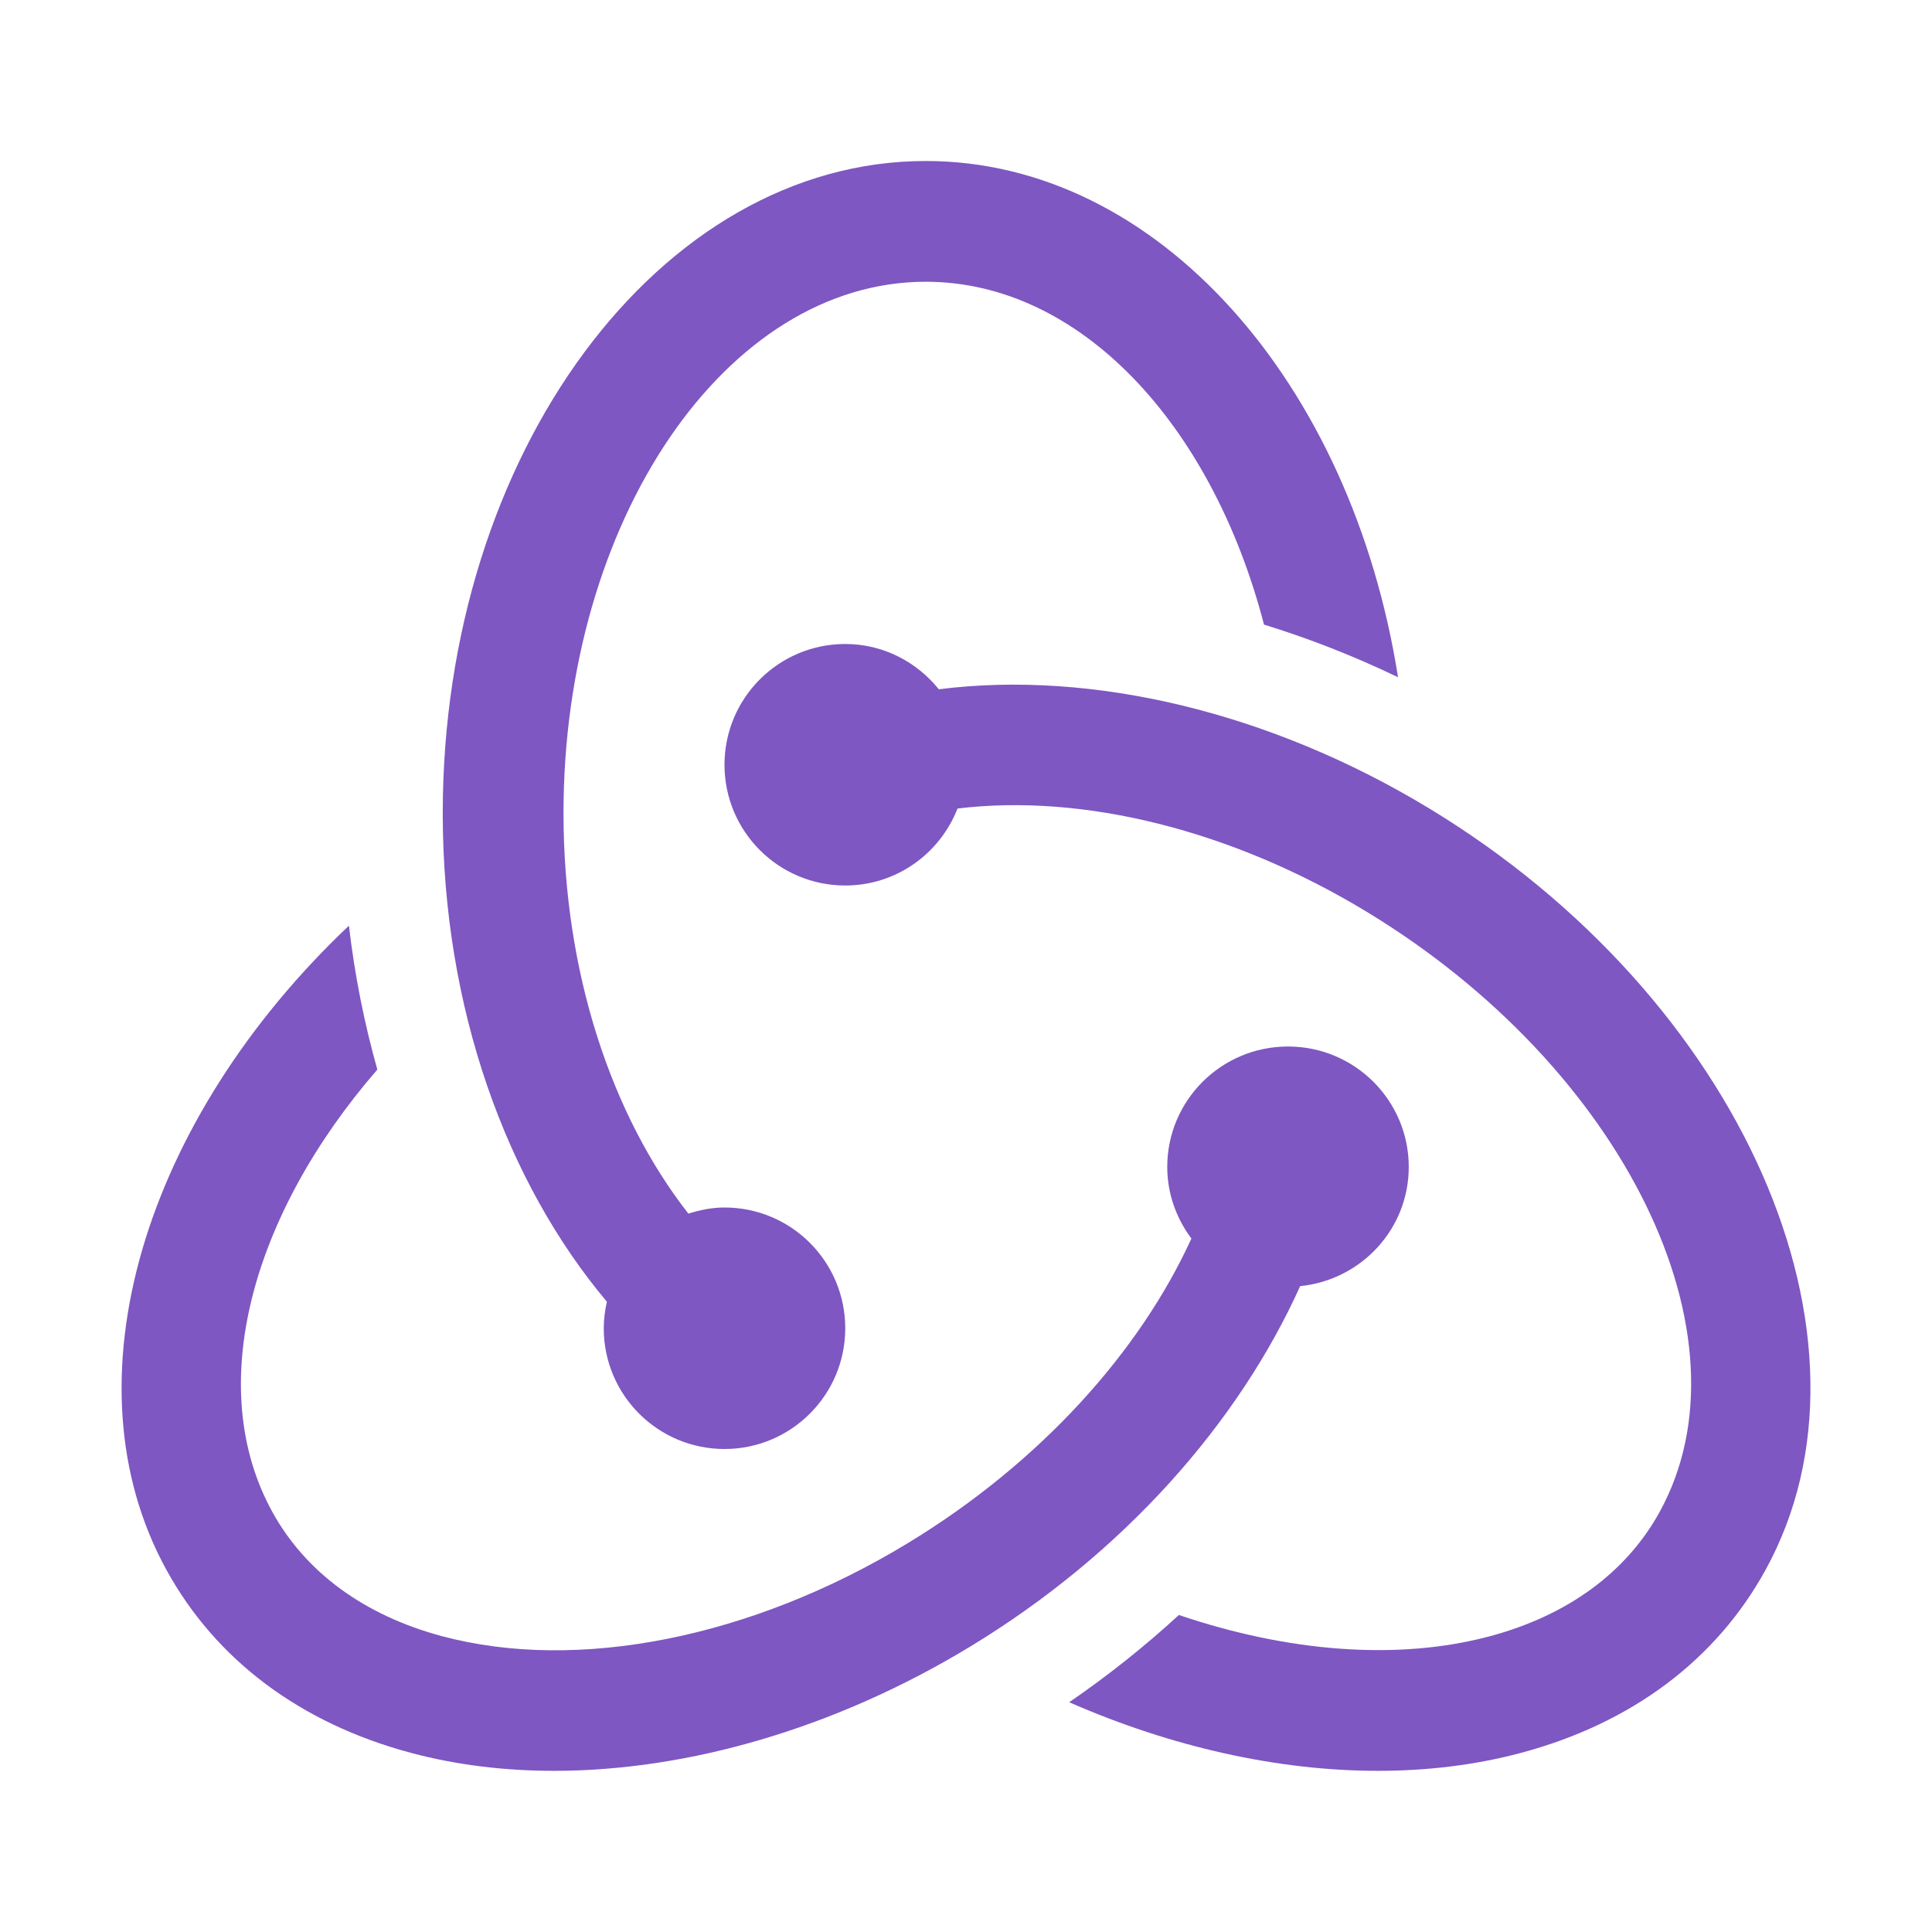
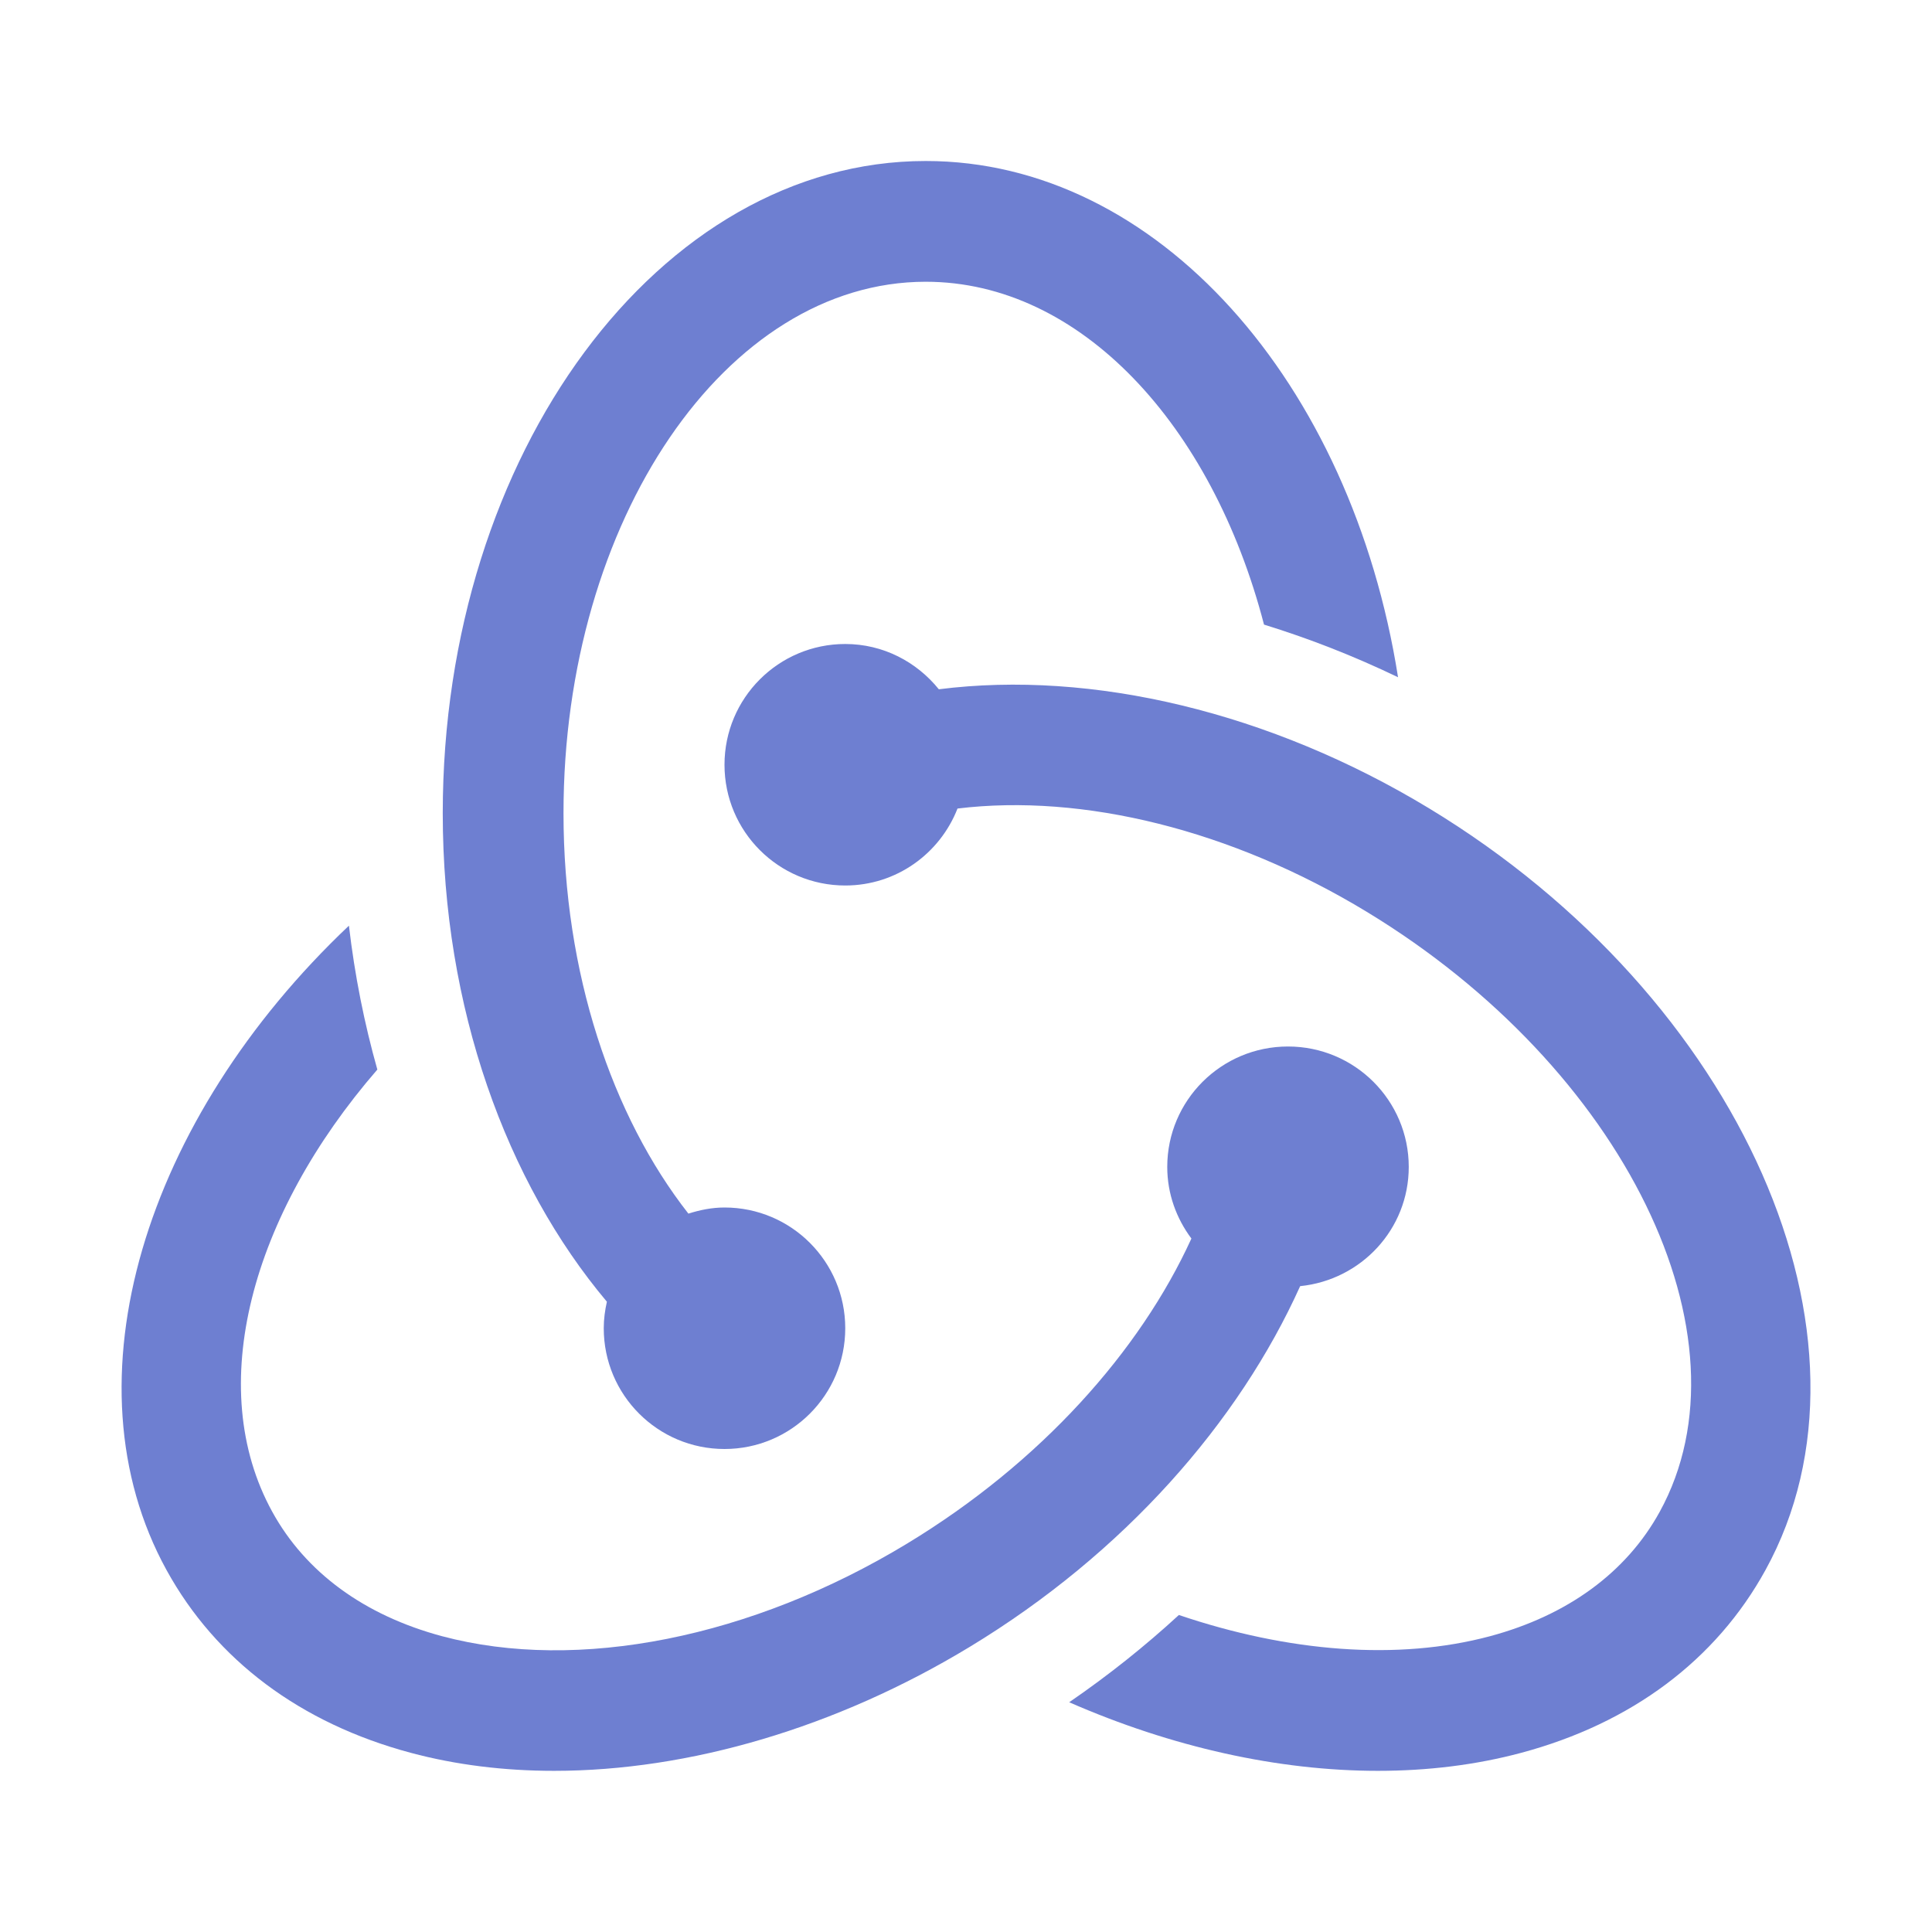
<svg xmlns="http://www.w3.org/2000/svg" viewBox="0 0 48 48" width="96px" height="96px">
-   <path fill="#7e57c2" d="M23,4c-6.617,0-12,7.27-12,16.205c0,4.834,1.582,9.169,4.078,12.136C15.03,32.554,15,32.773,15,33 c0,1.657,1.343,3,3,3s3-1.343,3-3s-1.343-3-3-3c-0.315,0-0.612,0.062-0.897,0.152C15.206,27.731,14,24.175,14,20.205 C14,12.924,18.037,7,23,7c3.837,0,7.111,3.547,8.404,8.518c1.122,0.346,2.237,0.782,3.33,1.308C33.579,9.508,28.759,4,23,4z" />
-   <path fill="#7e57c2" d="M35.507,20.084c-3.947-2.392-8.374-3.442-12.182-2.959C22.775,16.444,21.943,16,21,16 c-1.657,0-3,1.343-3,3s1.343,3,3,3c1.272,0,2.353-0.795,2.789-1.912c3.118-0.379,6.812,0.531,10.163,2.563 c6.403,3.881,9.67,10.569,7.282,14.911c-0.827,1.504-2.286,2.572-4.218,3.09c-2.286,0.611-5.007,0.394-7.727-0.528 c-0.839,0.772-1.749,1.498-2.725,2.168c2.552,1.117,5.196,1.704,7.669,1.704c1.24,0,2.438-0.147,3.559-0.447 c2.741-0.733,4.841-2.304,6.071-4.542C47.016,33.276,43.267,24.787,35.507,20.084z" />
-   <path fill="#7e57c2" d="M35,28.992C35,27.34,33.657,26,32,26s-3,1.34-3,2.992c0,0.669,0.228,1.281,0.6,1.779 c-1.279,2.802-3.744,5.567-7.062,7.578c-3.865,2.344-8.185,3.202-11.555,2.302c-1.932-0.518-3.391-1.586-4.218-3.09 c-1.702-3.094-0.521-7.376,2.61-10.988c-0.323-1.144-0.562-2.34-0.706-3.575c-5.07,4.797-7.109,11.323-4.532,16.009 c1.23,2.238,3.33,3.809,6.071,4.542c1.121,0.3,2.318,0.447,3.559,0.447c3.346,0,7.007-1.068,10.326-3.08 c3.836-2.325,6.683-5.577,8.209-8.962C33.815,31.801,35,30.541,35,28.992z" />
+   <path fill="#6e7fd1" d="M23,4c-6.617,0-12,7.27-12,16.205c0,4.834,1.582,9.169,4.078,12.136C15.03,32.554,15,32.773,15,33 c0,1.657,1.343,3,3,3s3-1.343,3-3s-1.343-3-3-3c-0.315,0-0.612,0.062-0.897,0.152C15.206,27.731,14,24.175,14,20.205 C14,12.924,18.037,7,23,7c3.837,0,7.111,3.547,8.404,8.518c1.122,0.346,2.237,0.782,3.33,1.308C33.579,9.508,28.759,4,23,4z" />
+   <path fill="#6e7fd1" d="M35.507,20.084c-3.947-2.392-8.374-3.442-12.182-2.959C22.775,16.444,21.943,16,21,16 c-1.657,0-3,1.343-3,3s1.343,3,3,3c1.272,0,2.353-0.795,2.789-1.912c3.118-0.379,6.812,0.531,10.163,2.563 c6.403,3.881,9.67,10.569,7.282,14.911c-0.827,1.504-2.286,2.572-4.218,3.09c-2.286,0.611-5.007,0.394-7.727-0.528 c-0.839,0.772-1.749,1.498-2.725,2.168c2.552,1.117,5.196,1.704,7.669,1.704c1.24,0,2.438-0.147,3.559-0.447 c2.741-0.733,4.841-2.304,6.071-4.542C47.016,33.276,43.267,24.787,35.507,20.084z" />
+   <path fill="#6e7fd1" d="M35,28.992C35,27.34,33.657,26,32,26s-3,1.34-3,2.992c0,0.669,0.228,1.281,0.6,1.779 c-1.279,2.802-3.744,5.567-7.062,7.578c-3.865,2.344-8.185,3.202-11.555,2.302c-1.932-0.518-3.391-1.586-4.218-3.09 c-1.702-3.094-0.521-7.376,2.61-10.988c-0.323-1.144-0.562-2.34-0.706-3.575c-5.07,4.797-7.109,11.323-4.532,16.009 c1.23,2.238,3.33,3.809,6.071,4.542c1.121,0.3,2.318,0.447,3.559,0.447c3.346,0,7.007-1.068,10.326-3.08 c3.836-2.325,6.683-5.577,8.209-8.962C33.815,31.801,35,30.541,35,28.992z" />
</svg>
